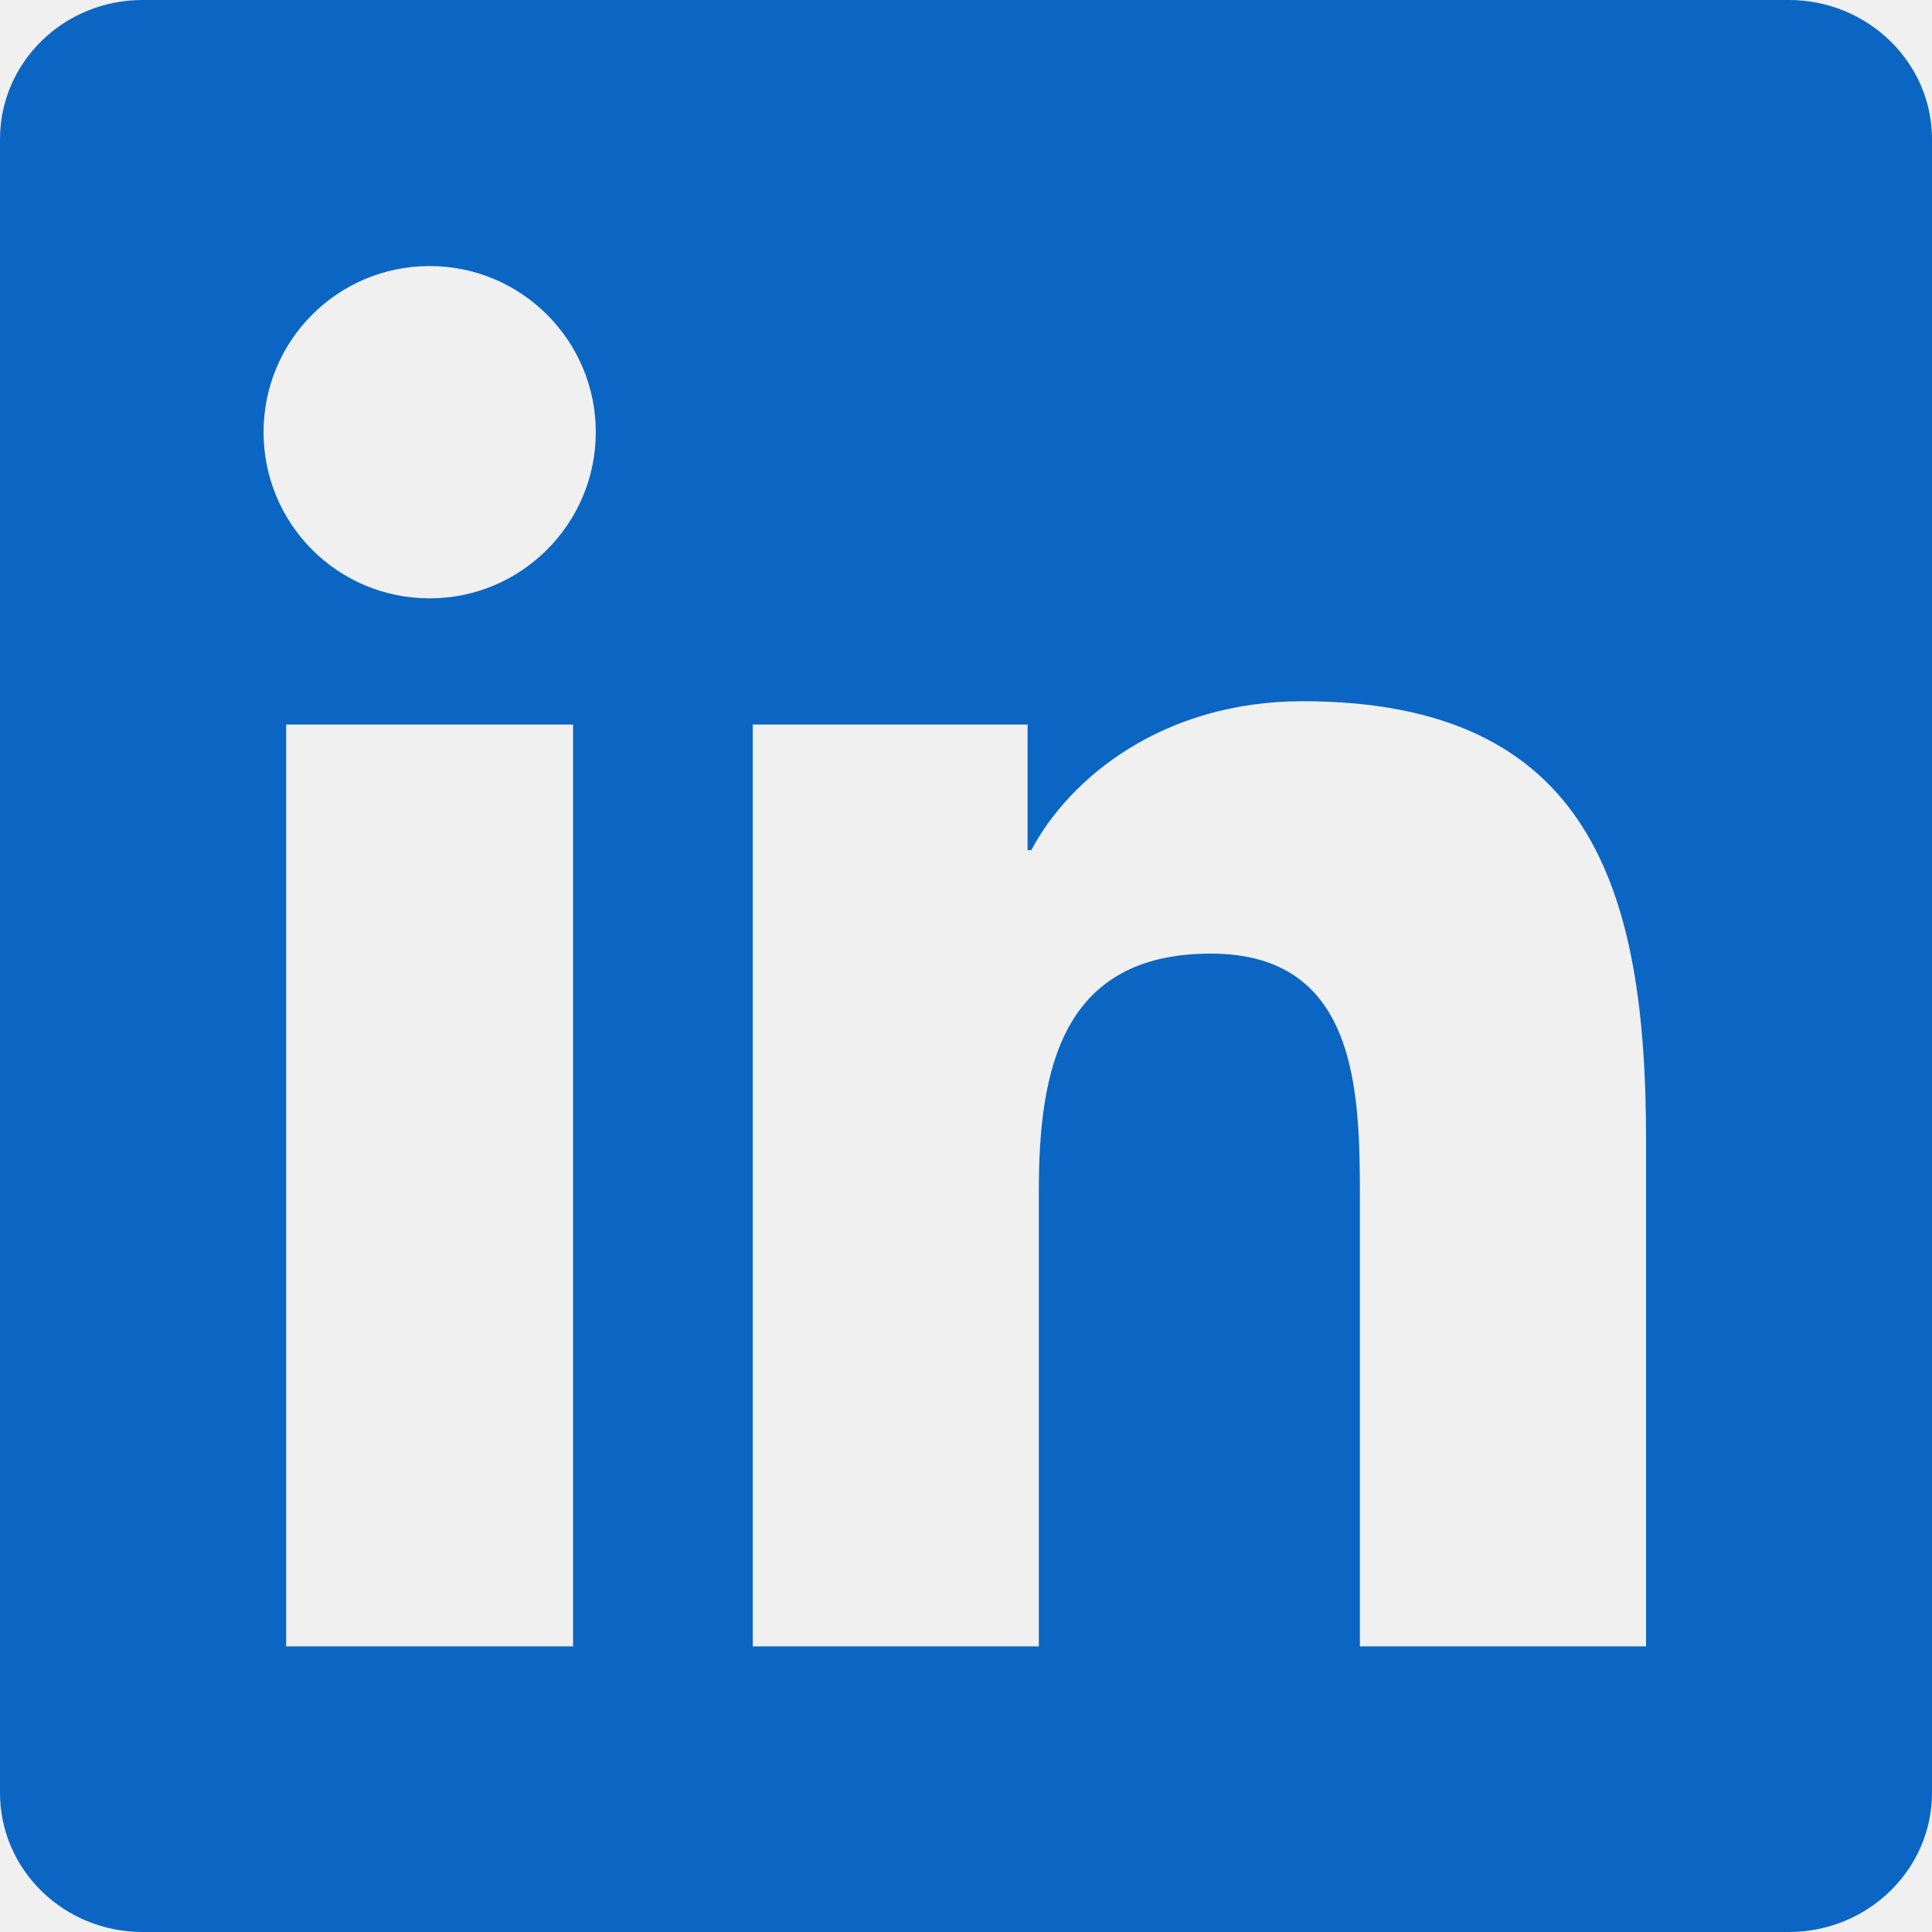
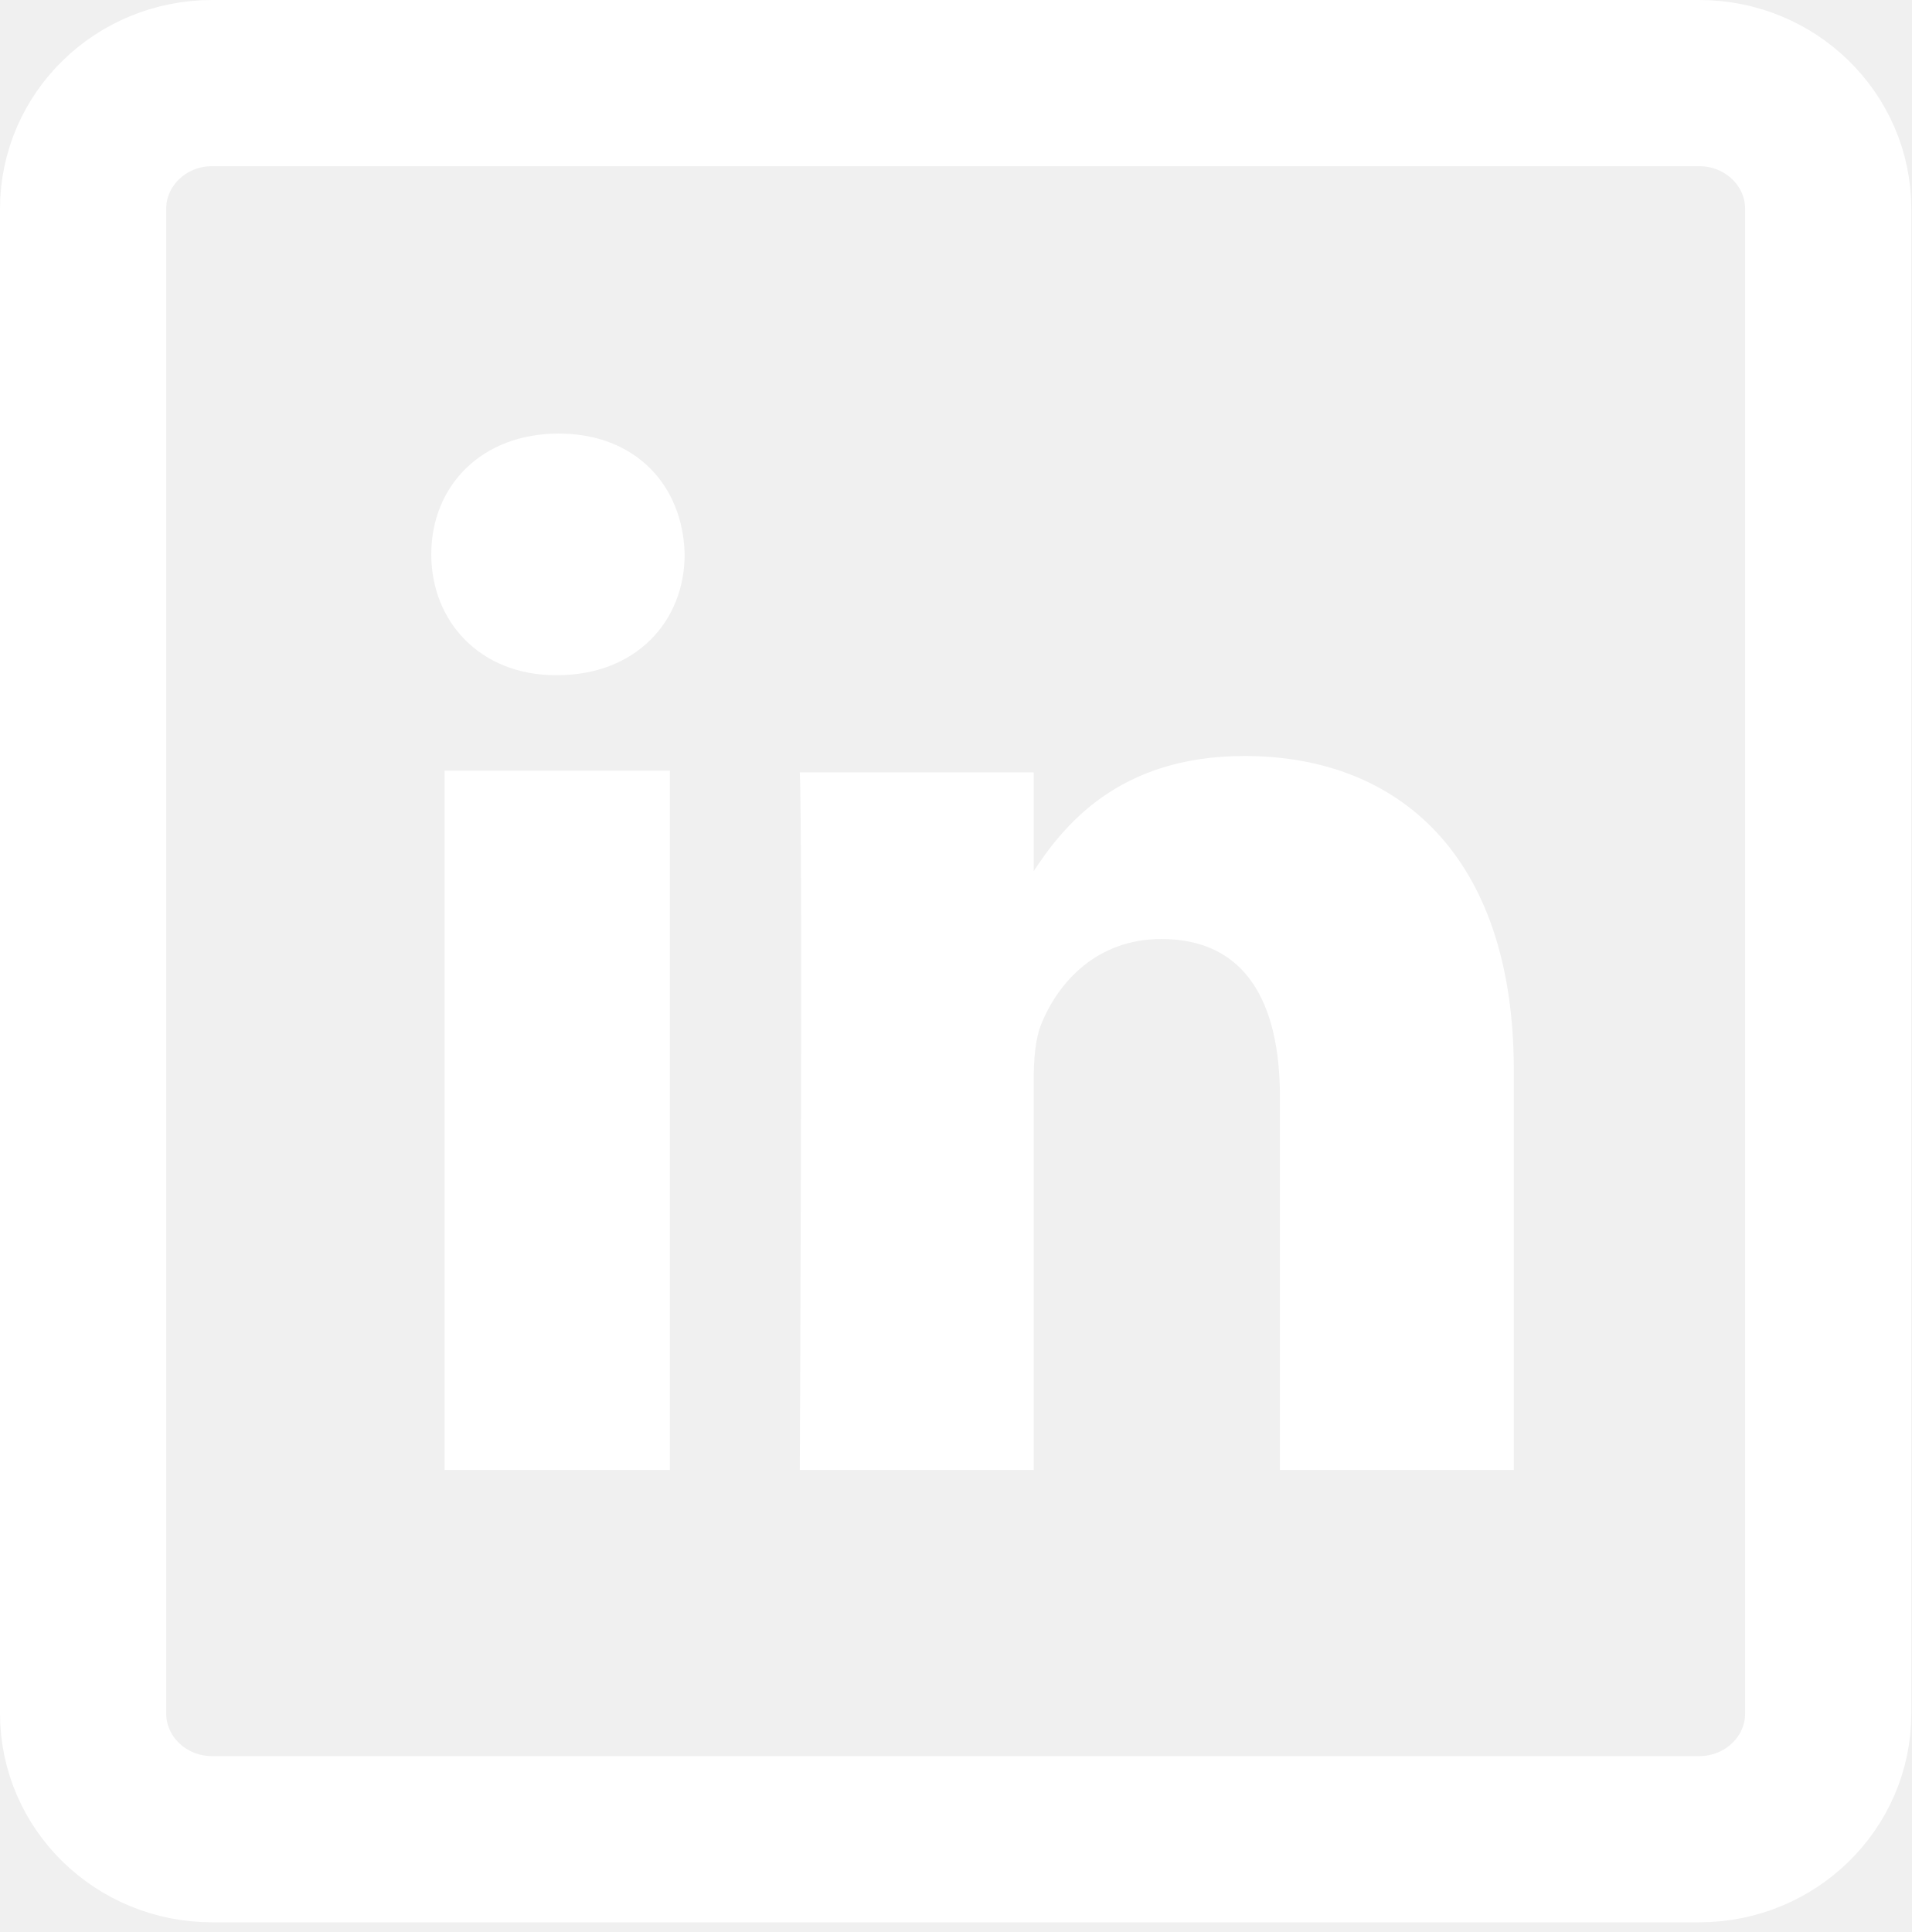
- <svg xmlns="http://www.w3.org/2000/svg" fill="#0A66C2" role="img" viewBox="0 0 24 24">
-   <path d="M20.447 20.452h-3.554v-5.569c0-1.328-.027-3.037-1.852-3.037-1.853 0-2.136 1.445-2.136 2.939v5.667H9.351V9h3.414v1.561h.046c.477-.9 1.637-1.85 3.37-1.85 3.601 0 4.267 2.37 4.267 5.455v6.286zM5.337 7.433c-1.144 0-2.063-.926-2.063-2.065 0-1.138.92-2.063 2.063-2.063 1.14 0 2.064.925 2.064 2.063 0 1.139-.925 2.065-2.064 2.065zm1.782 13.019H3.555V9h3.564v11.452zM22.225 0H1.771C.792 0 0 .774 0 1.729v20.542C0 23.227.792 24 1.771 24h20.451C23.2 24 24 23.227 24 22.271V1.729C24 .774 23.2 0 22.222 0h.003z" />
+ <svg xmlns="http://www.w3.org/2000/svg" width="92" height="93" fill="none" viewBox="0 0 92 93">
+   <path stroke="#fff" stroke-width="8" d="M4 10.055C4 6.712 6.779 4 10.207 4H81.793C85.221 4 88 6.712 88 10.055V82.478C88 85.822 85.221 88.533 81.793 88.533H10.207C6.779 88.533 4 85.822 4 82.478V10.055V10.055Z" />
+   <path fill="#fff" fillRule="evenodd" d="M32.242 70.76V37.097H21.4V70.76H32.242ZM26.821 32.501C30.601 32.501 32.955 29.916 32.955 26.686C32.884 23.383 30.601 20.87 26.892 20.87C23.184 20.87 20.759 23.383 20.759 26.686C20.759 29.916 23.112 32.501 26.75 32.501H26.821H26.821Z" clipRule="evenodd" />
+   <path fill="#fff" fillRule="evenodd" d="M38.498 70.76H49.757V52.007C49.757 51.003 49.83 50.001 50.127 49.283C50.941 47.278 52.794 45.201 55.904 45.201C59.978 45.201 61.608 48.281 61.608 52.795V70.76H72.866V51.505C72.866 41.191 67.311 36.391 59.904 36.391C53.83 36.391 51.163 39.757 49.682 42.049H49.757V37.179H38.498C38.646 40.33 38.498 70.76 38.498 70.76H38.498Z" clipRule="evenodd" />
</svg>
